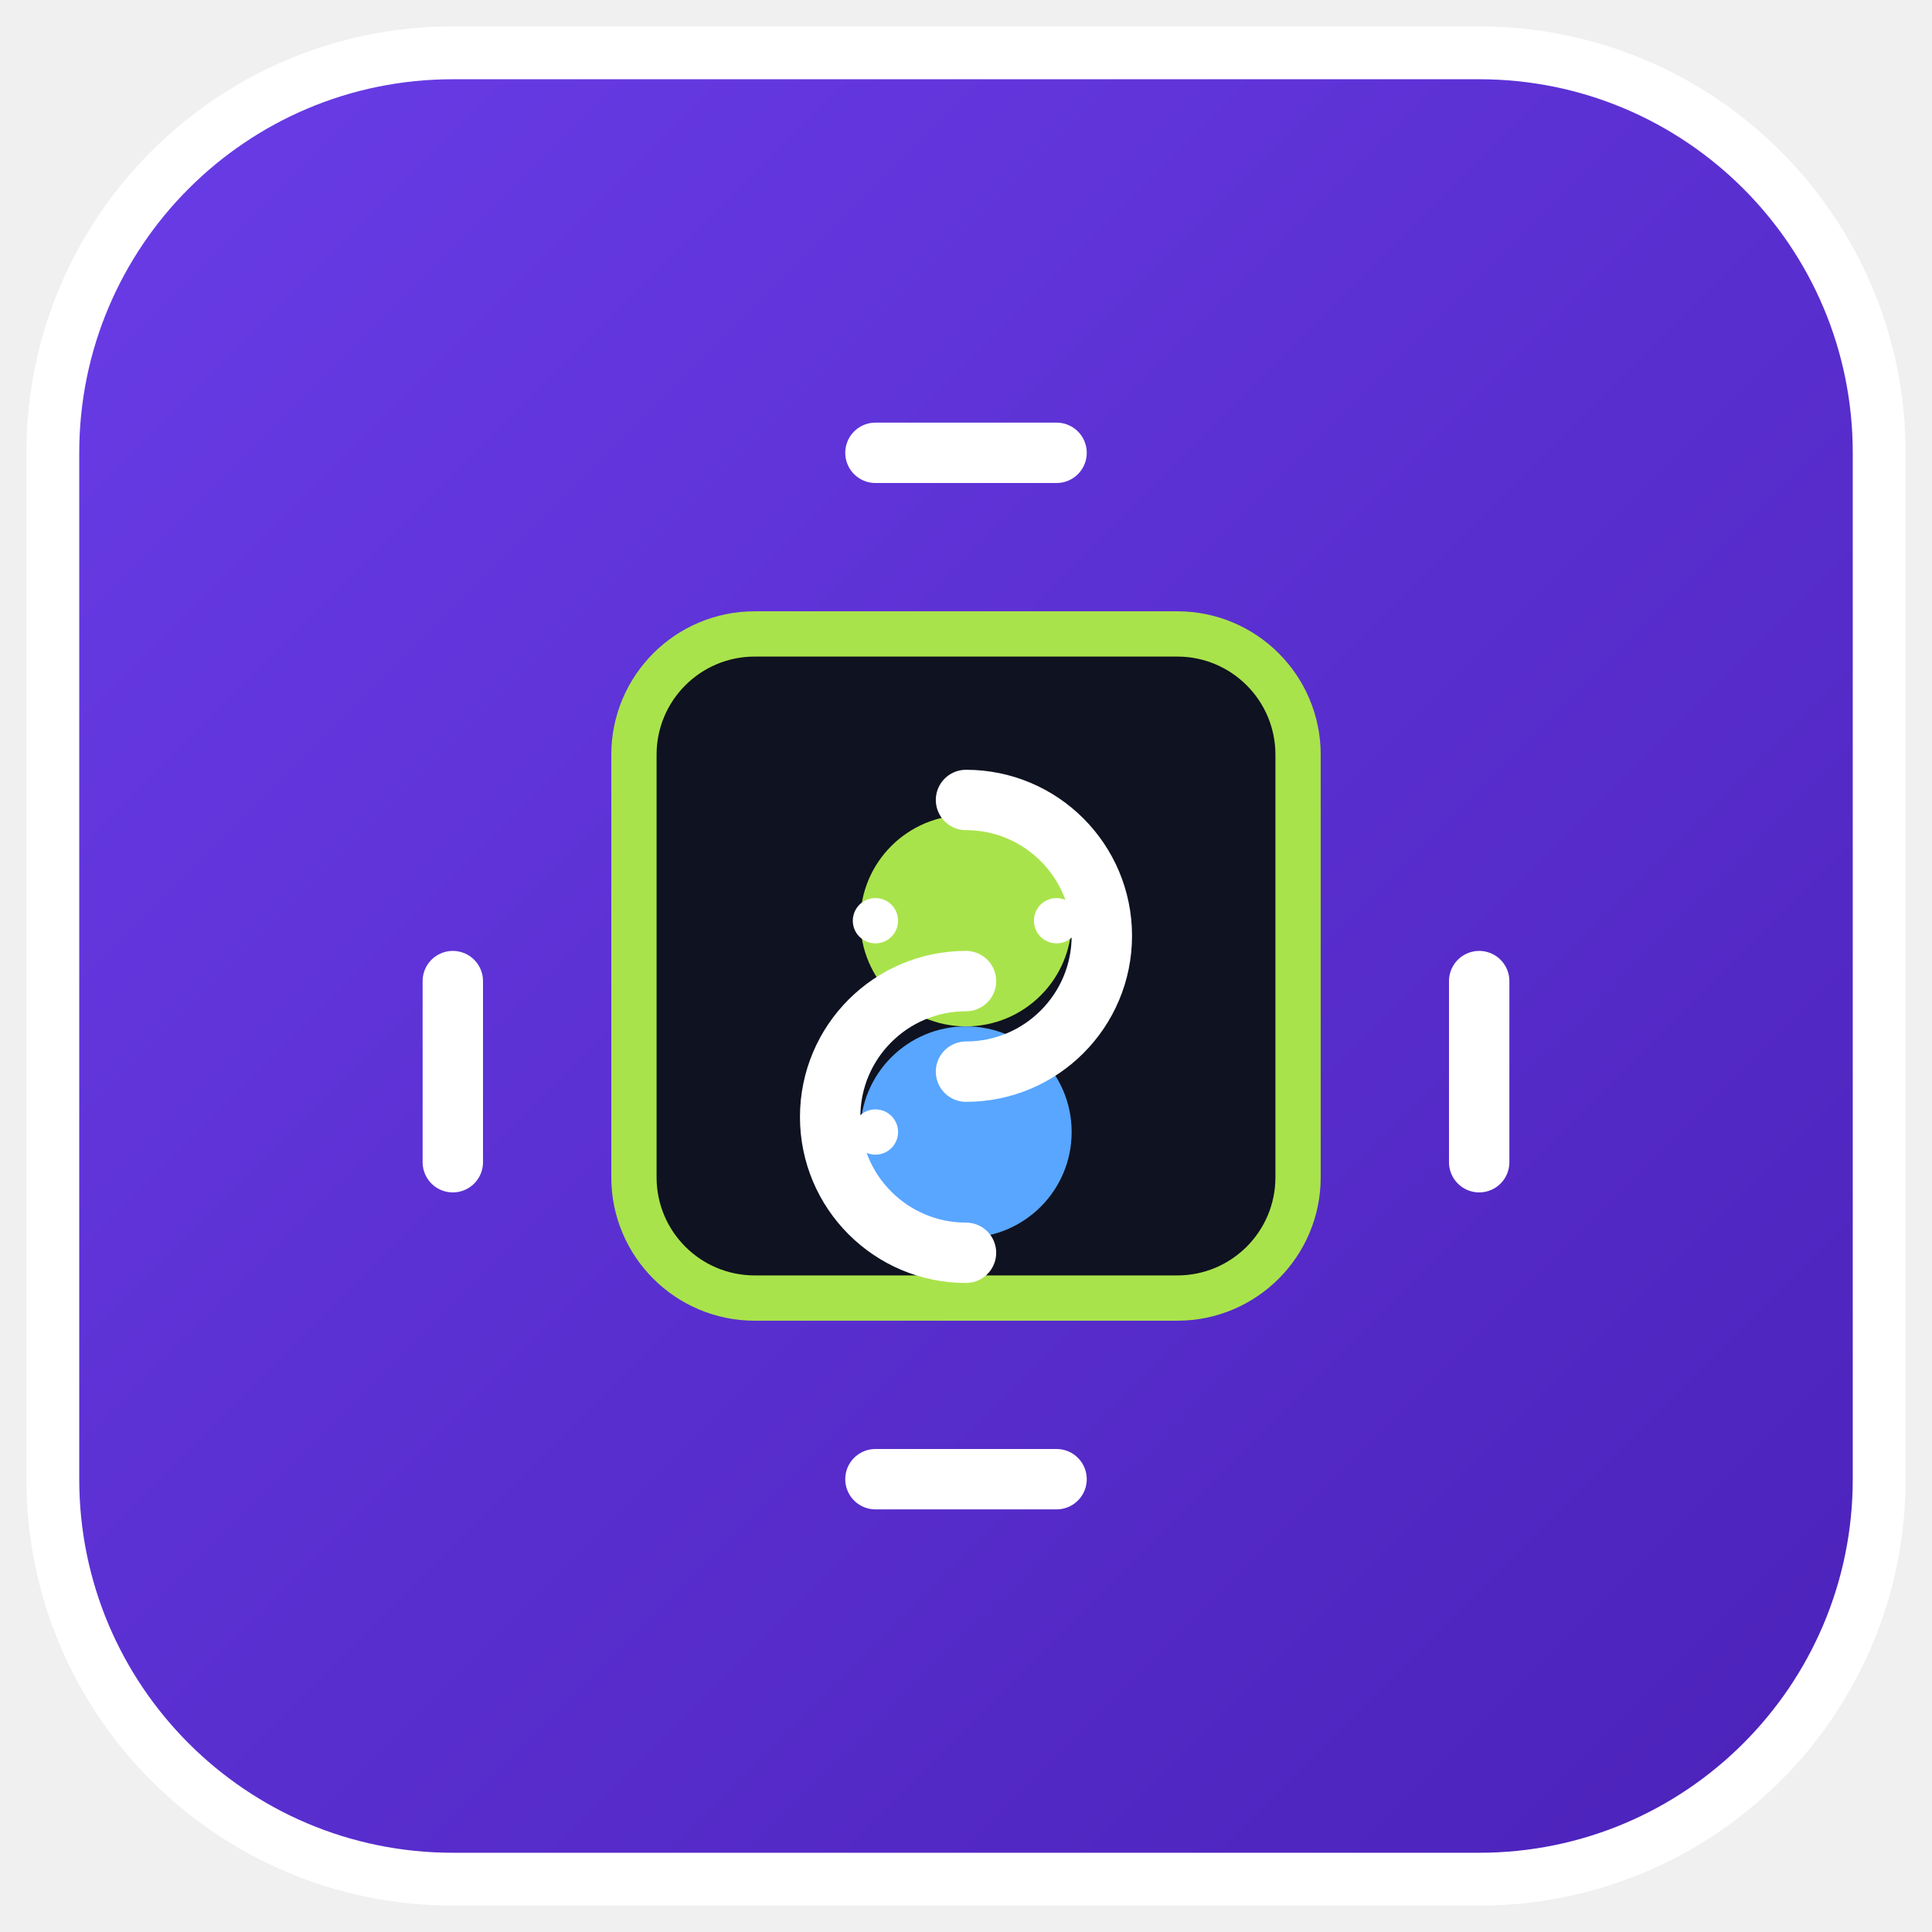
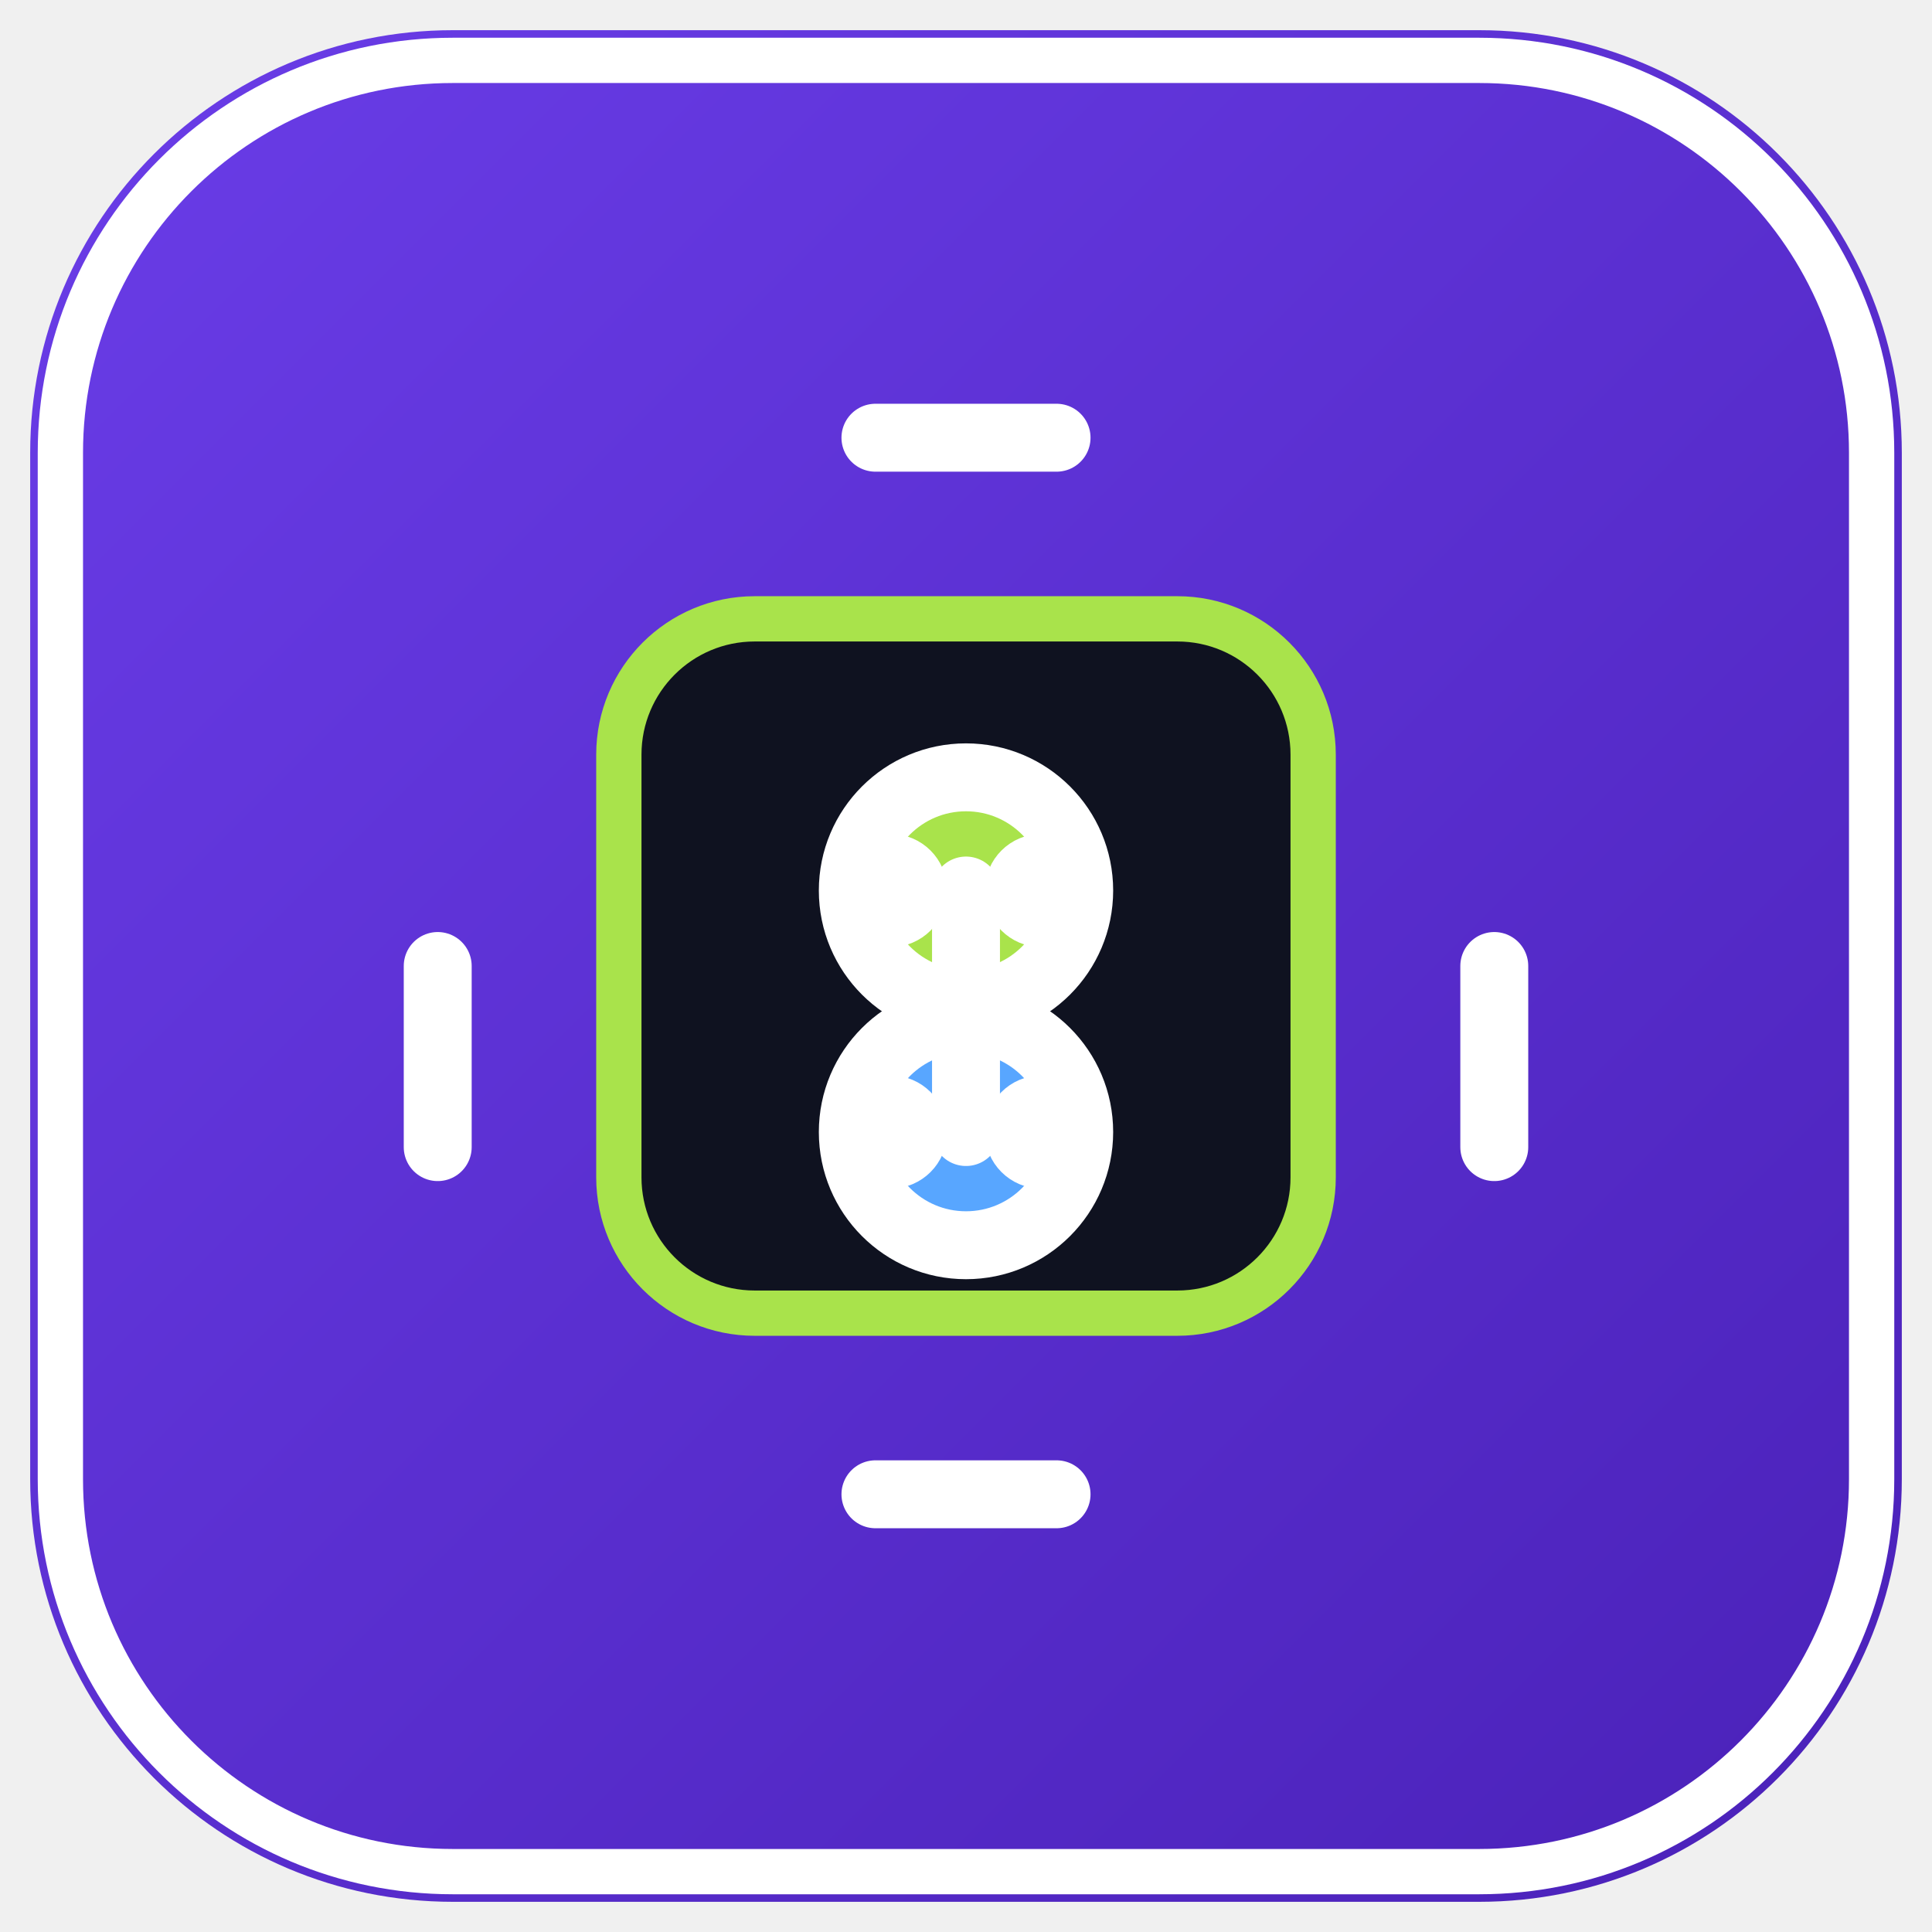
<svg xmlns="http://www.w3.org/2000/svg" viewBox="0 0 256 256" width="256" height="256">
  <defs>
    <linearGradient id="g" x1="0" y1="0" x2="1" y2="1">
      <stop offset="0" stop-color="#6A3DE8" />
      <stop offset="1" stop-color="#4A21B8" />
    </linearGradient>
  </defs>
  <rect x="4" y="4" width="248" height="248" rx="56" fill="url(#g)" />
-   <rect x="7" y="7" width="242" height="242" rx="53" fill="none" stroke="#ffffff" stroke-width="7" />
-   <g stroke="#ffffff" stroke-width="8" stroke-linecap="round" fill="none">
-     <rect x="84" y="84" width="88" height="88" rx="16" fill="#0f1220" stroke="#a9e34b" stroke-width="6" />
-     <path d="M116 60 L140 60 M116 196 L140 196 M60 130 L60 154 M196 130 L196 154" />
-     <circle cx="128" cy="122" r="14" fill="#a9e34b" stroke="none" />
-     <circle cx="128" cy="150" r="14" fill="#58a6ff" stroke="none" />
-     <path d="M128 106 a18 18 0 0 1 0 36 M128 166 a18 18 0 0 1 0 -36" />
-     <circle cx="116" cy="122" r="3" fill="#fff" stroke="none" />
-     <circle cx="140" cy="122" r="3" fill="#fff" stroke="none" />
-     <circle cx="116" cy="150" r="3" fill="#fff" stroke="none" />
+   <rect x="8" y="8" width="240" height="240" rx="52" fill="none" stroke="#ffffff" stroke-width="6" />
+   <g stroke="#ffffff" stroke-width="9" stroke-linecap="round" fill="none">
+     <rect x="82" y="82" width="92" height="92" rx="18" fill="#0f1220" stroke="#a9e34b" stroke-width="6" />
+     <path d="M116 58 L140 58 M116 198 L140 198 M58 128 L58 152 M198 128 L198 152" />
+     <circle cx="128" cy="118" r="15" fill="#a9e34b" />
+     <circle cx="128" cy="150" r="15" fill="#58a6ff" />
+     <path d="M128 118 L128 150" />
+     <circle cx="118" cy="118" r="3" fill="#fff" />
+     <circle cx="138" cy="118" r="3" fill="#fff" />
+     <circle cx="118" cy="150" r="3" fill="#fff" />
+     <circle cx="138" cy="150" r="3" fill="#fff" />
  </g>
</svg>
